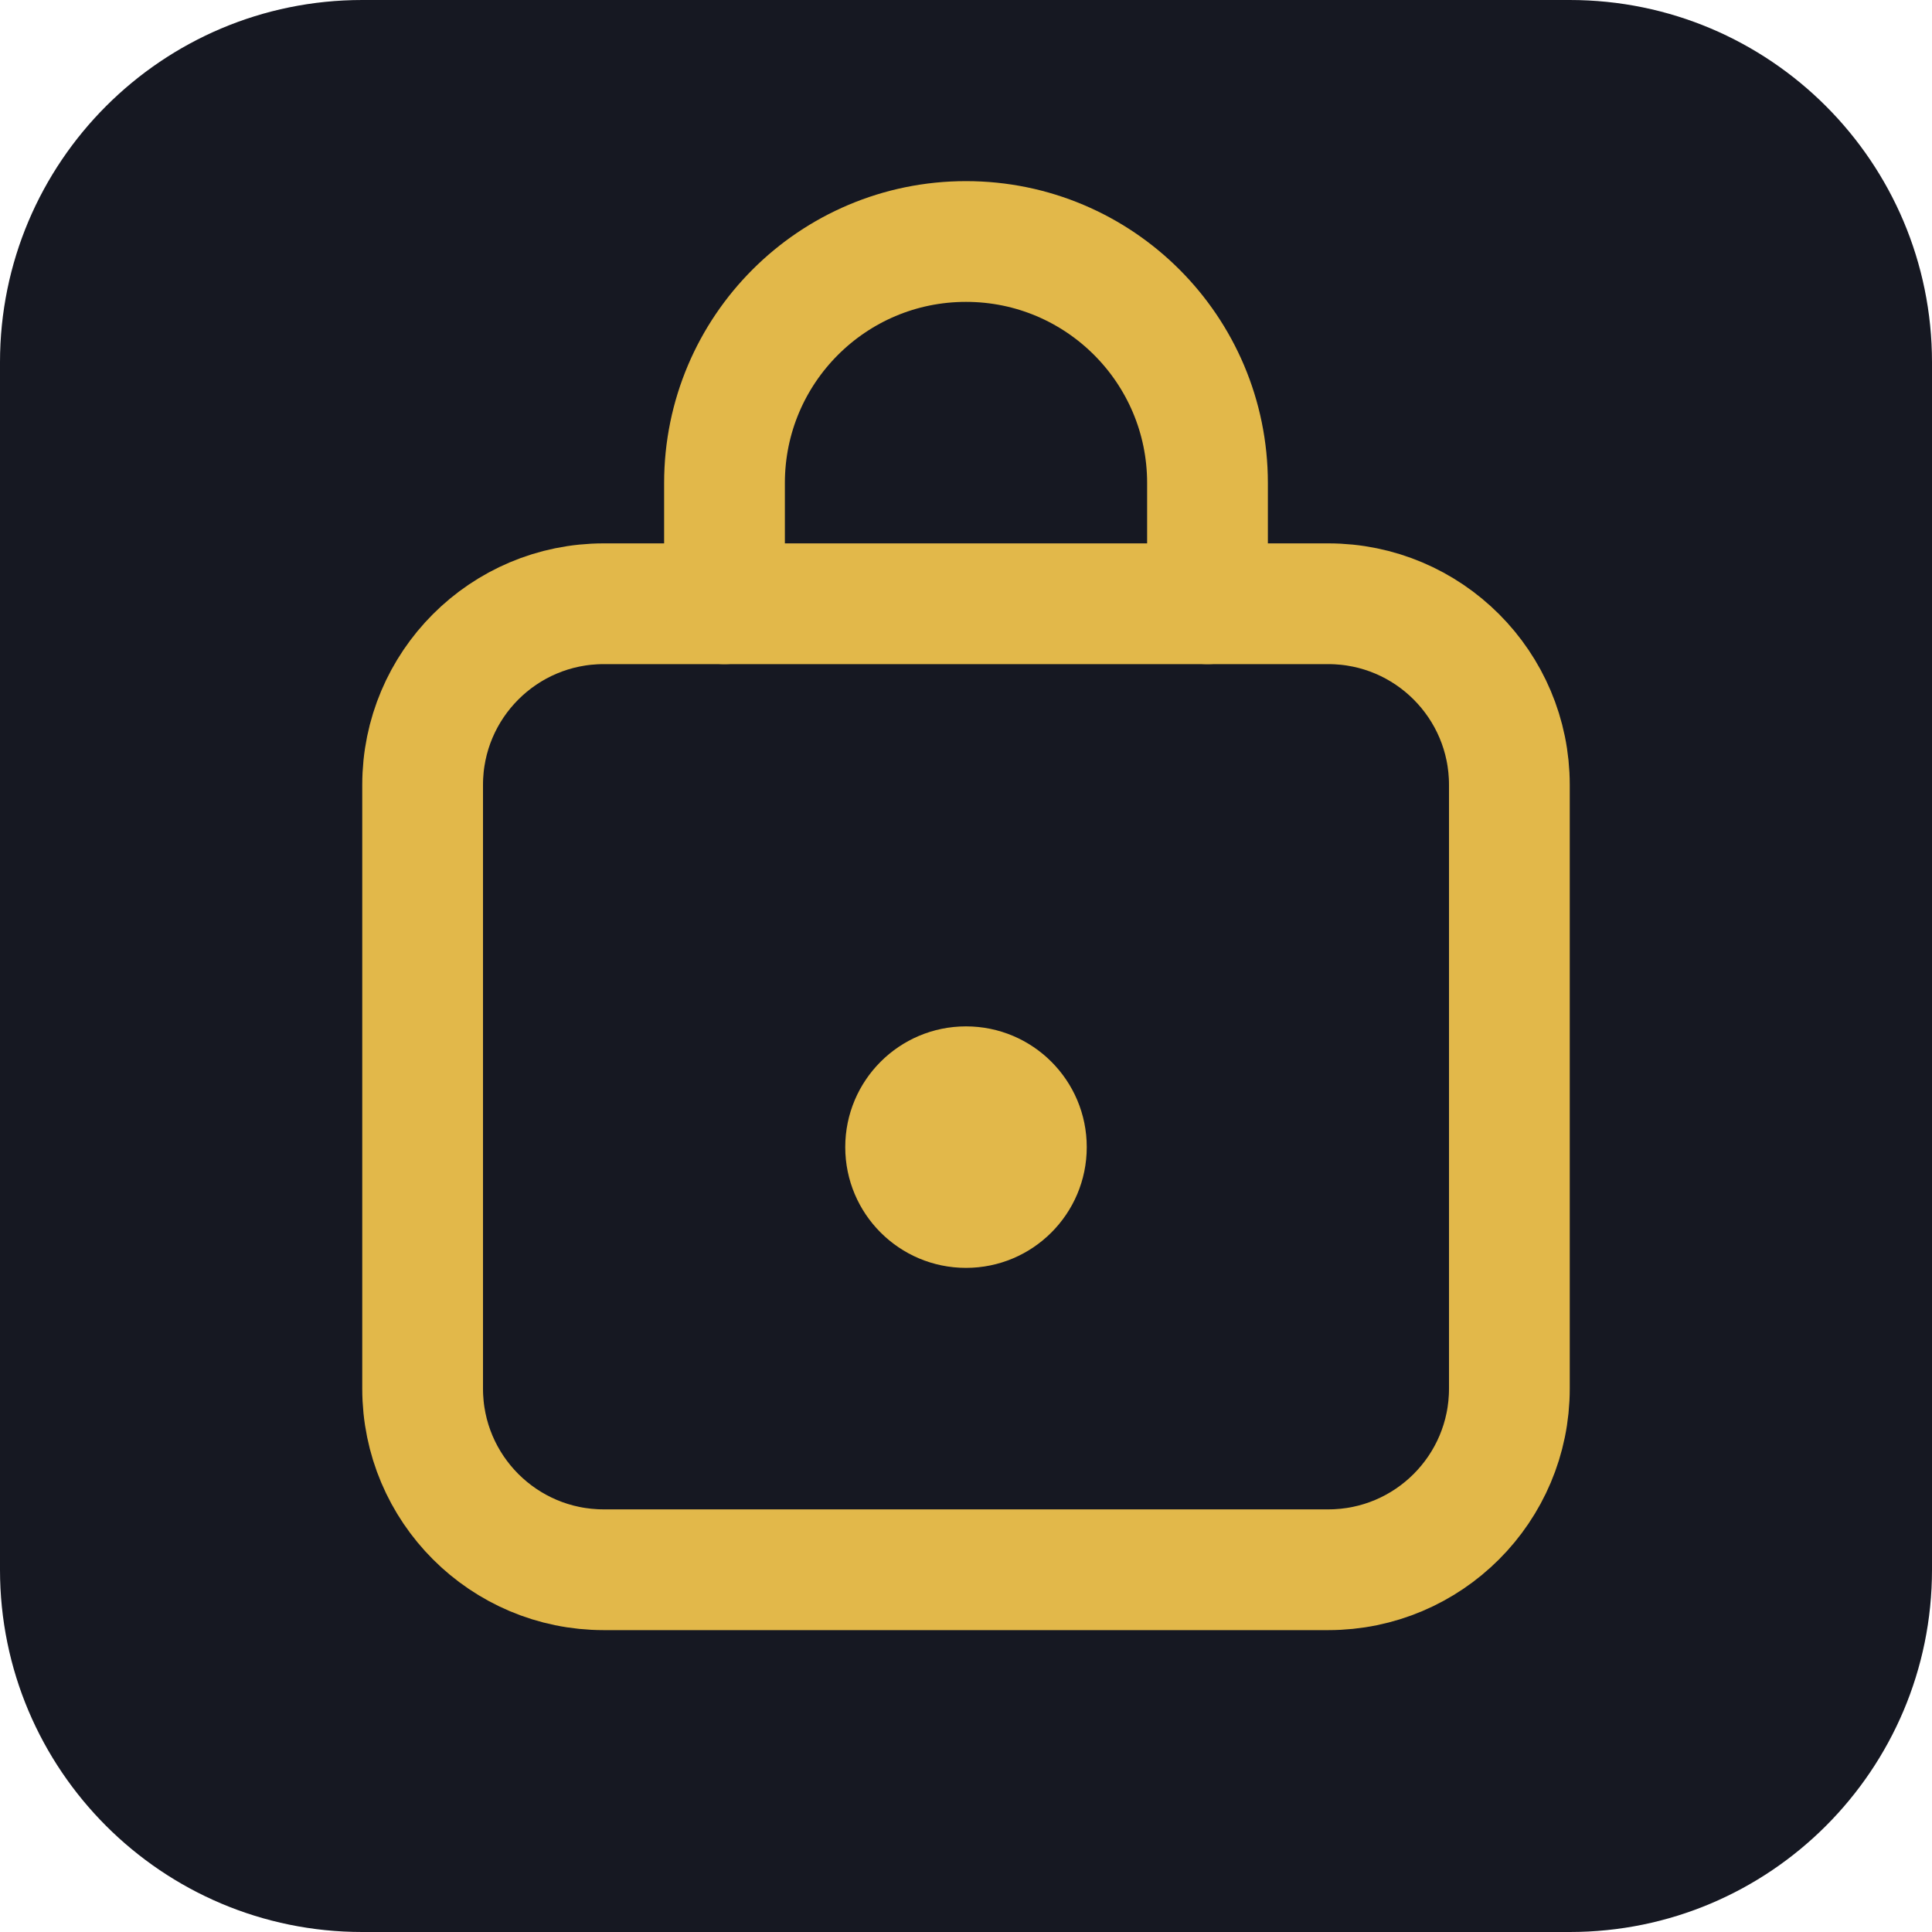
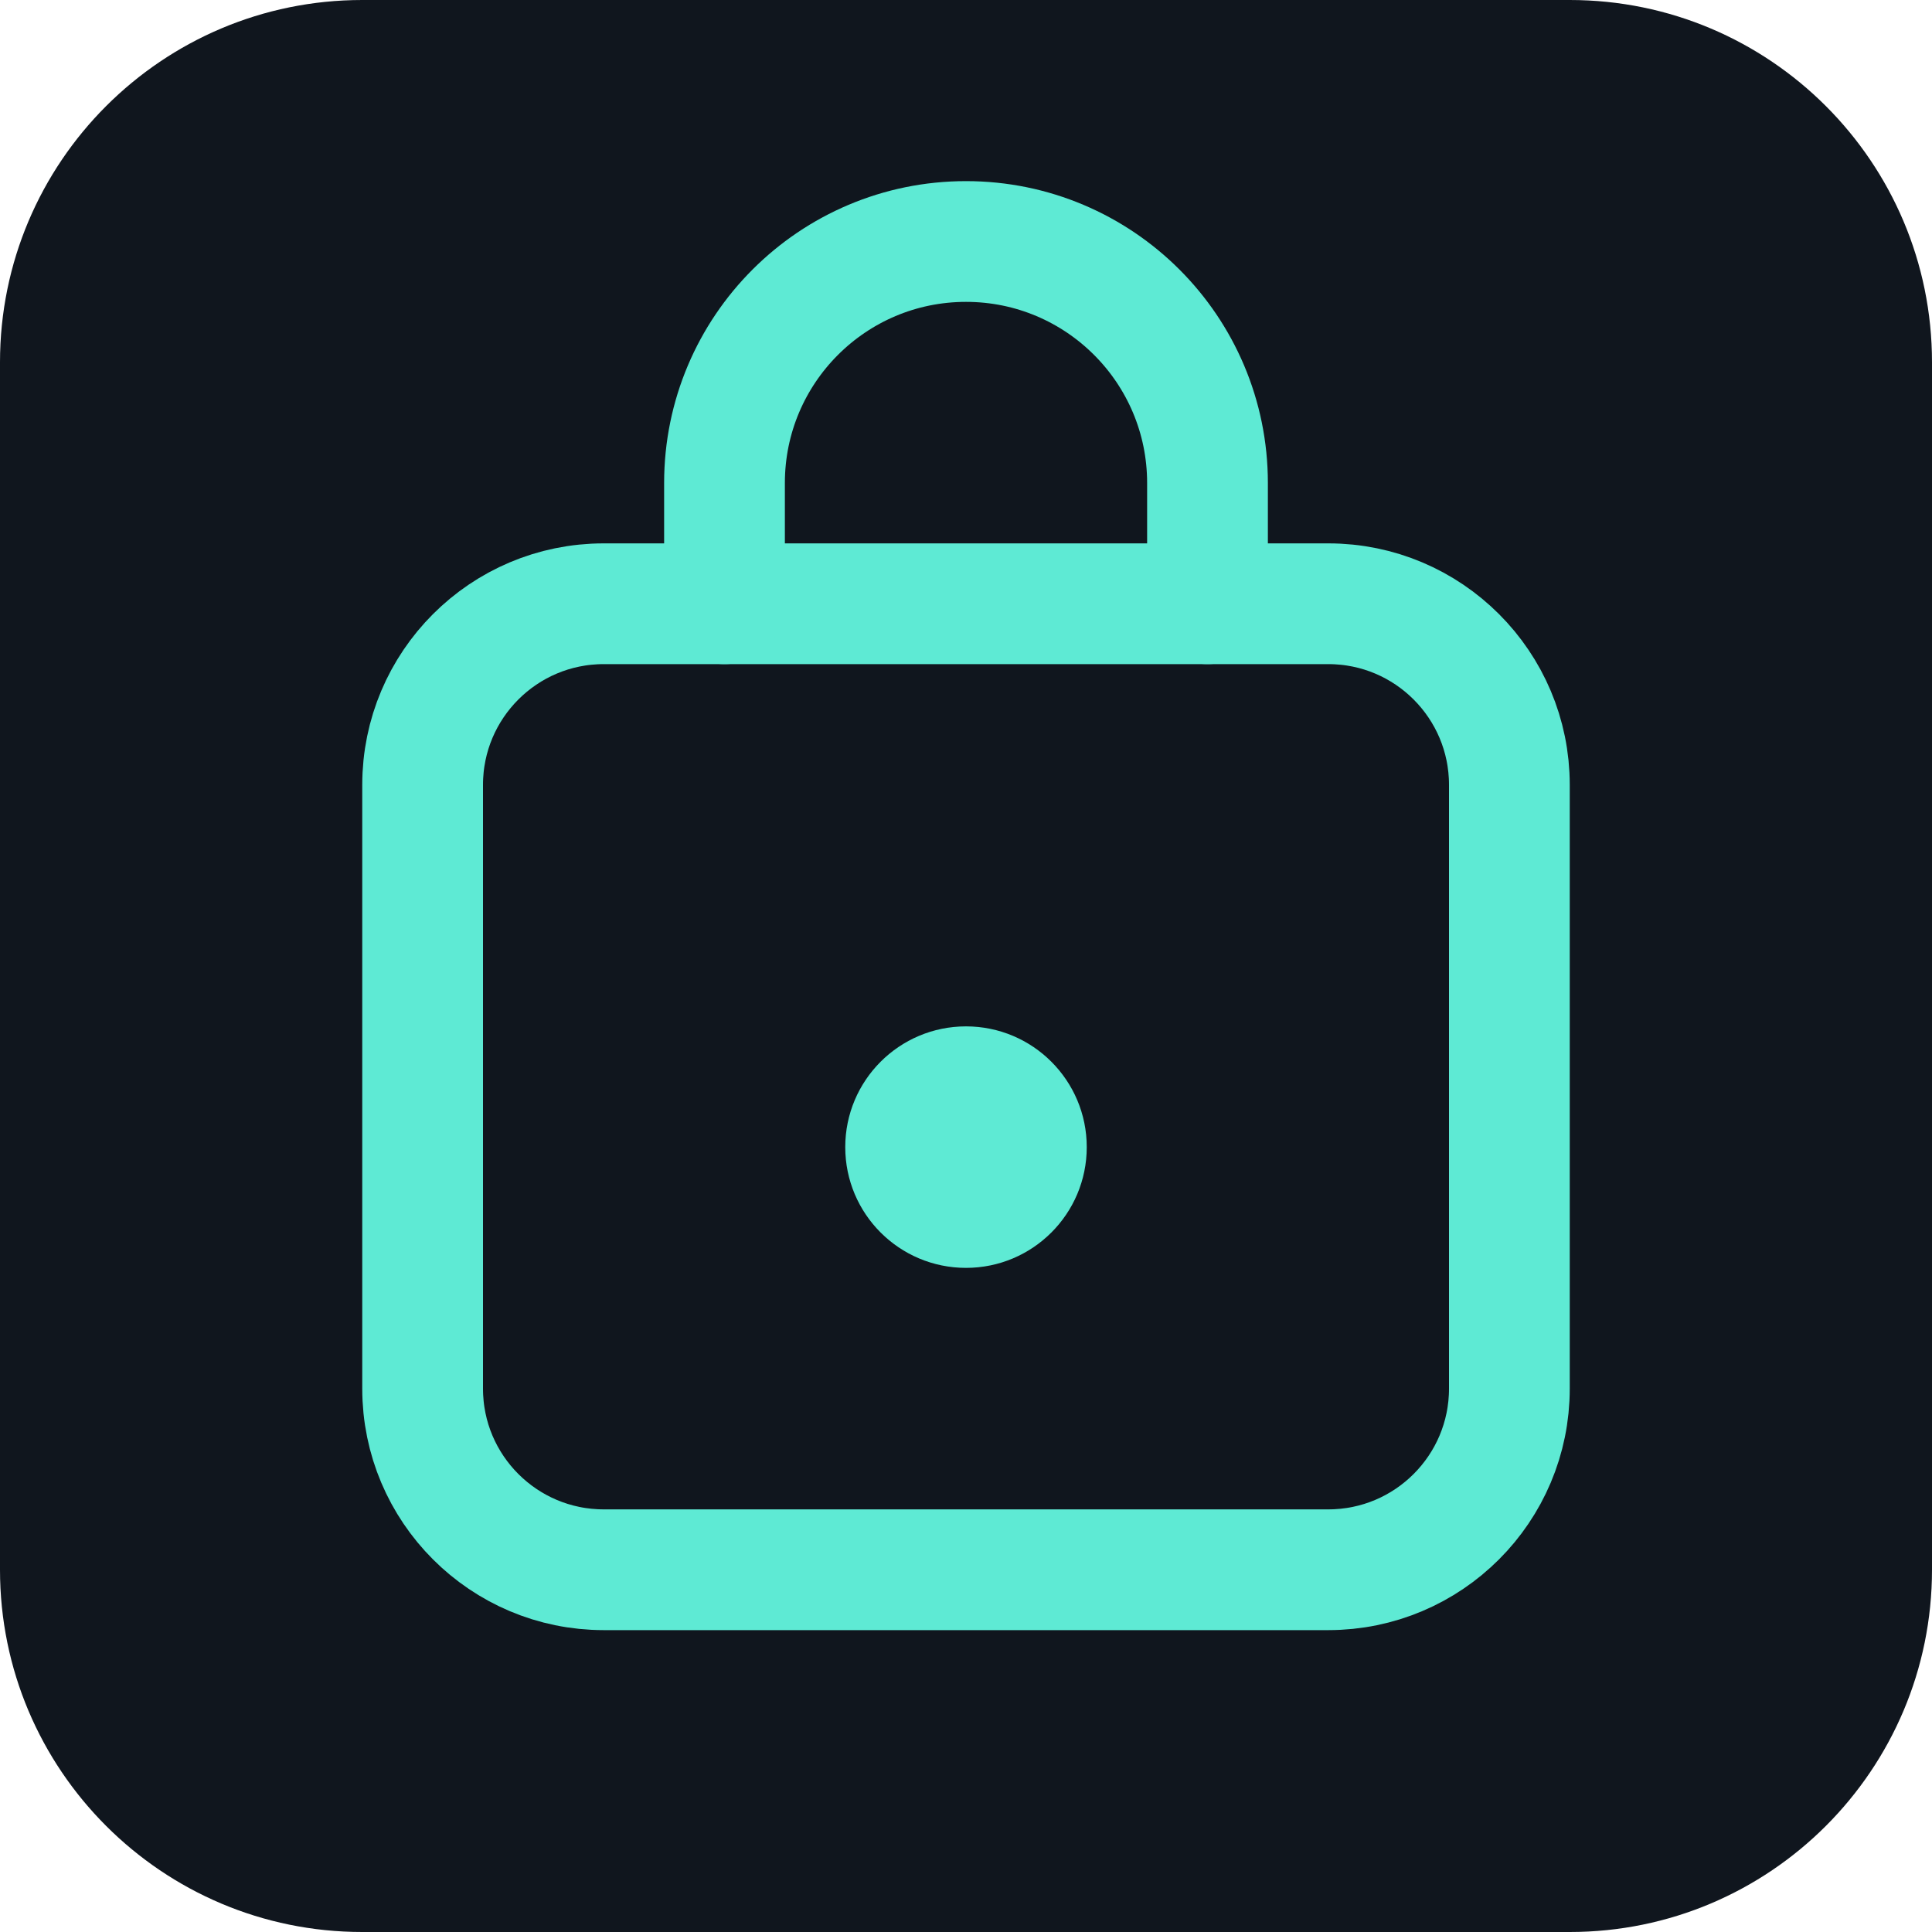
<svg xmlns="http://www.w3.org/2000/svg" viewBox="0 0 32 32" role="img" aria-label="Vaultix">
-   <rect width="32" height="32" rx="6" fill="#161822" />
-   <rect x="7" y="10" width="18" height="16" rx="3" fill="none" stroke="#e2b84a" stroke-width="2" />
-   <path d="M12 10 v-2 a4 4 0 0 1 8 0 v2" fill="none" stroke="#e2b84a" stroke-width="2" stroke-linecap="round" />
-   <circle cx="16" cy="19" r="2" fill="#e2b84a" />
+   <rect width="32" height="32" rx="6" fill="#10161e" />
+   <rect x="7" y="10" width="18" height="16" rx="3" fill="none" stroke="#5eead4" stroke-width="2" />
+   <path d="M12 10 v-2 a4 4 0 0 1 8 0 v2" fill="none" stroke="#5eead4" stroke-width="2" stroke-linecap="round" />
+   <circle cx="16" cy="19" r="2" fill="#5eead4" />
</svg>
